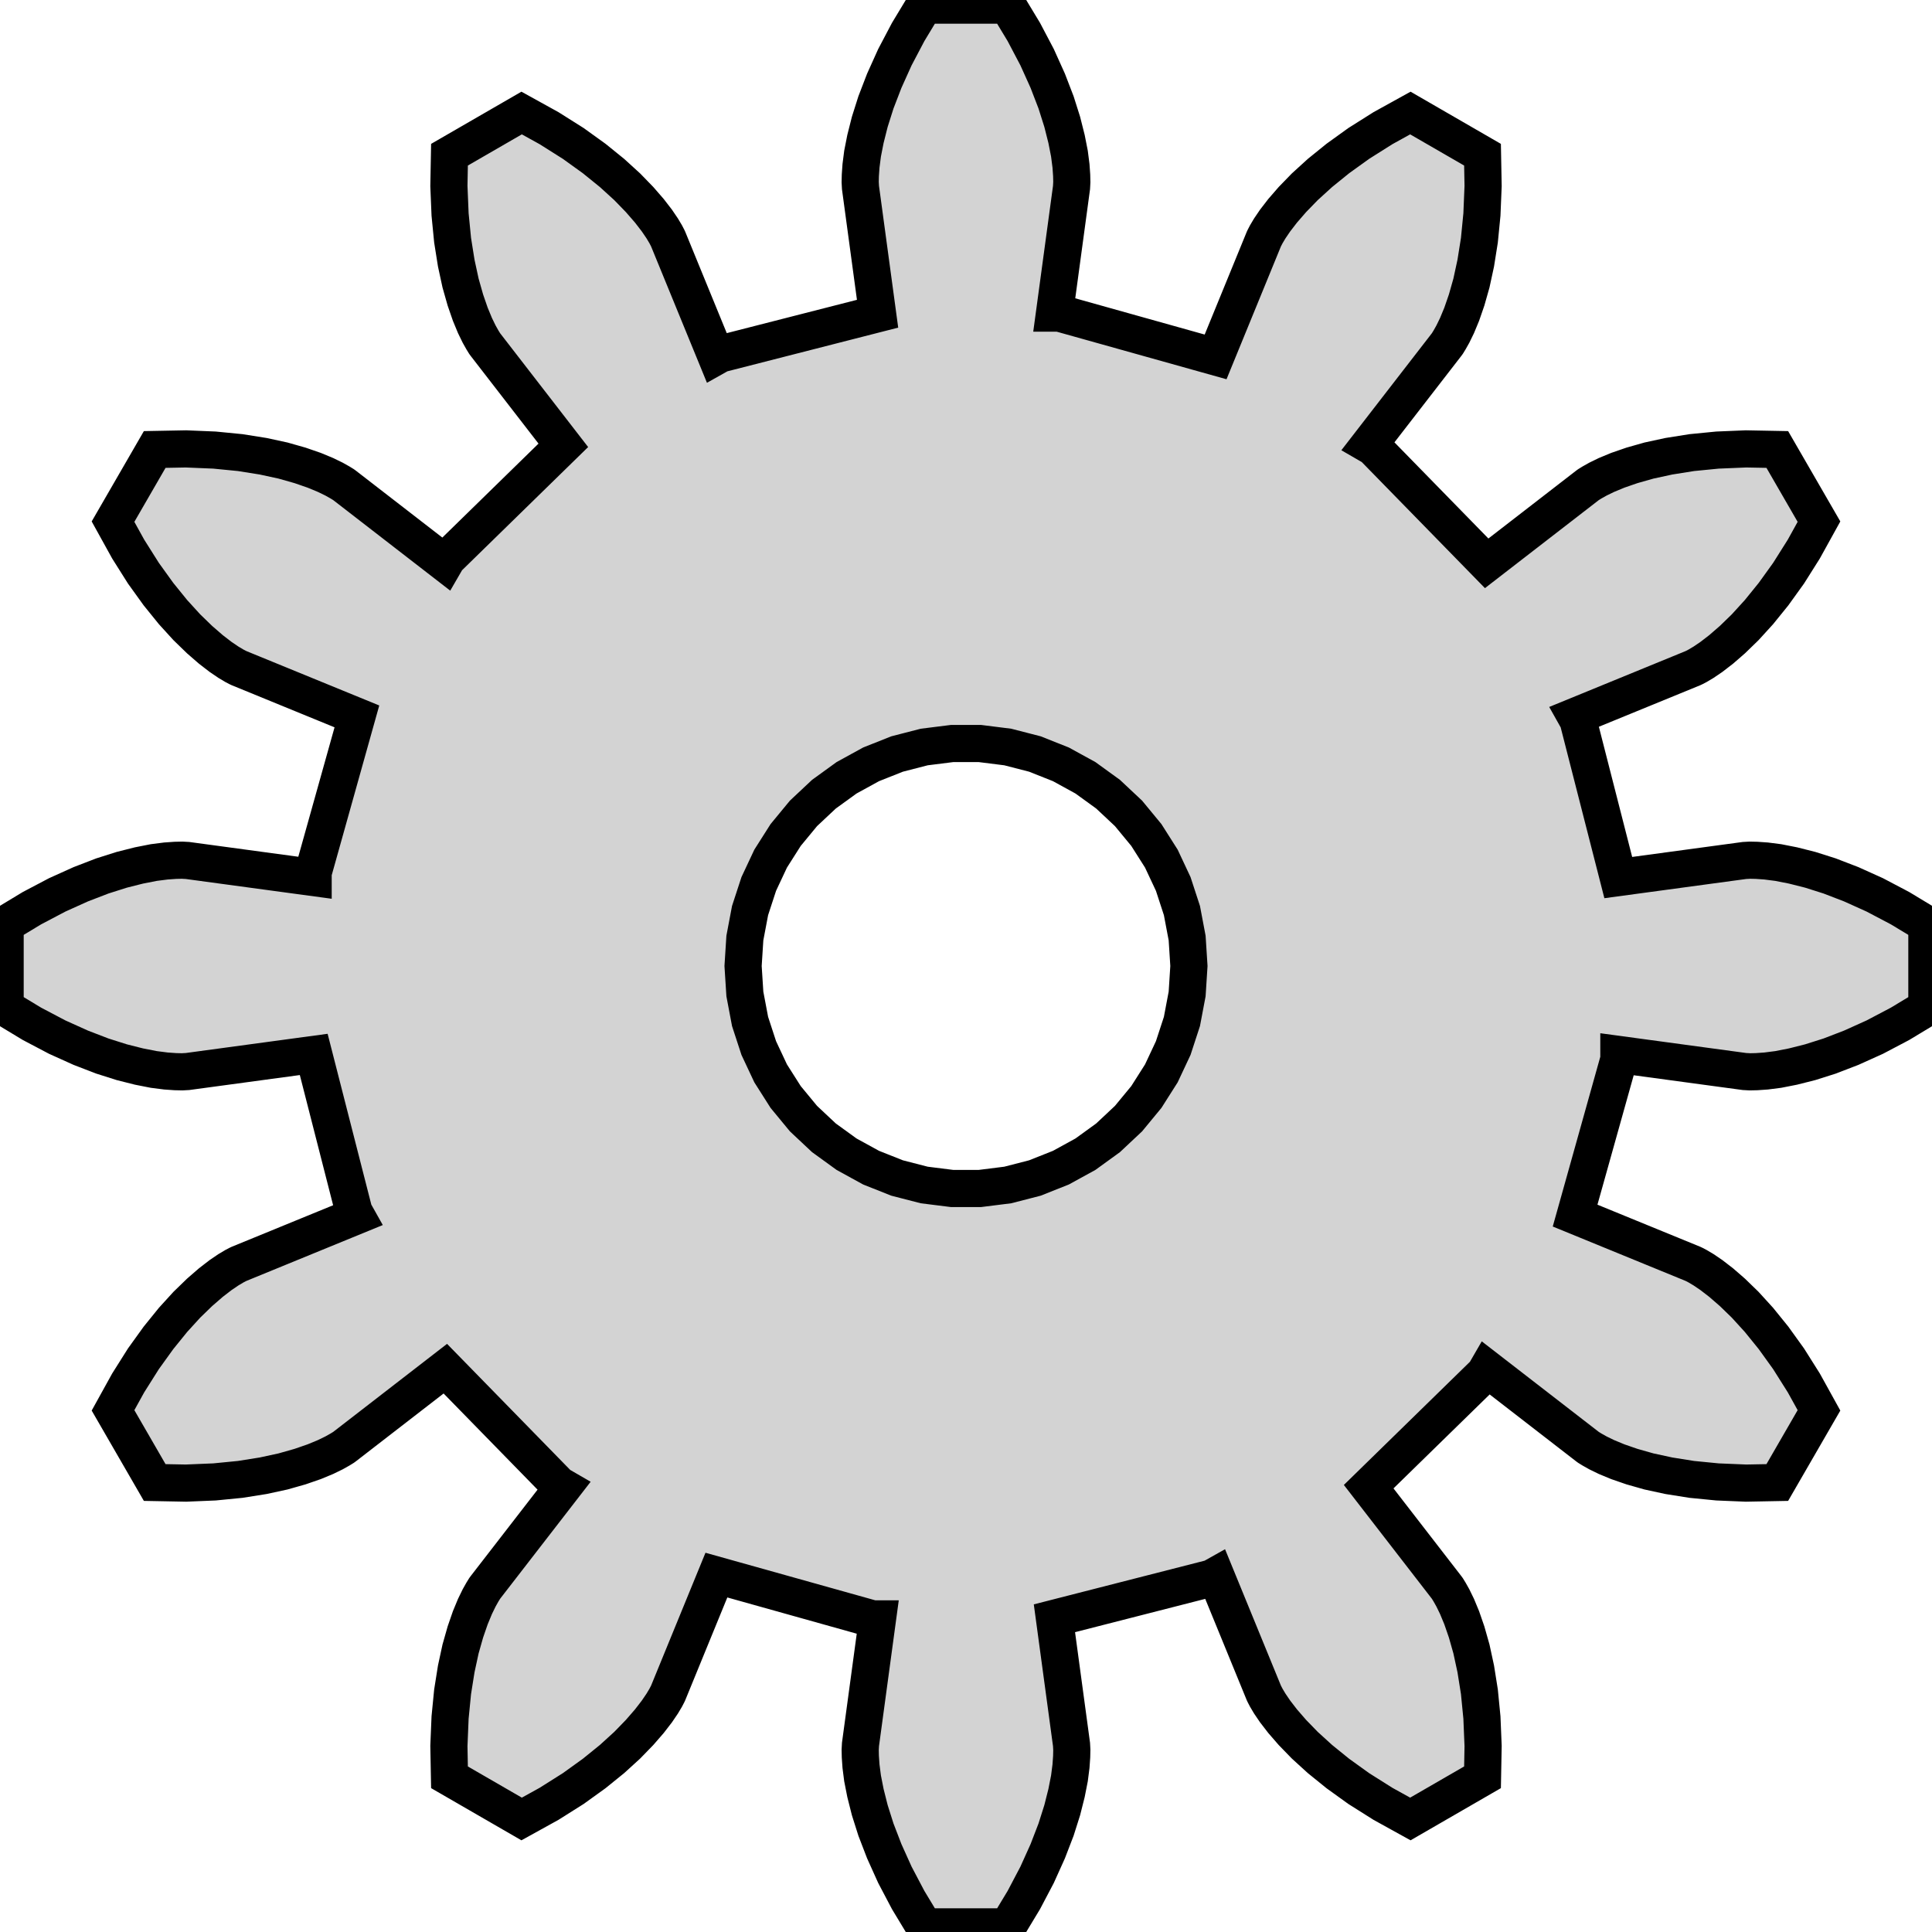
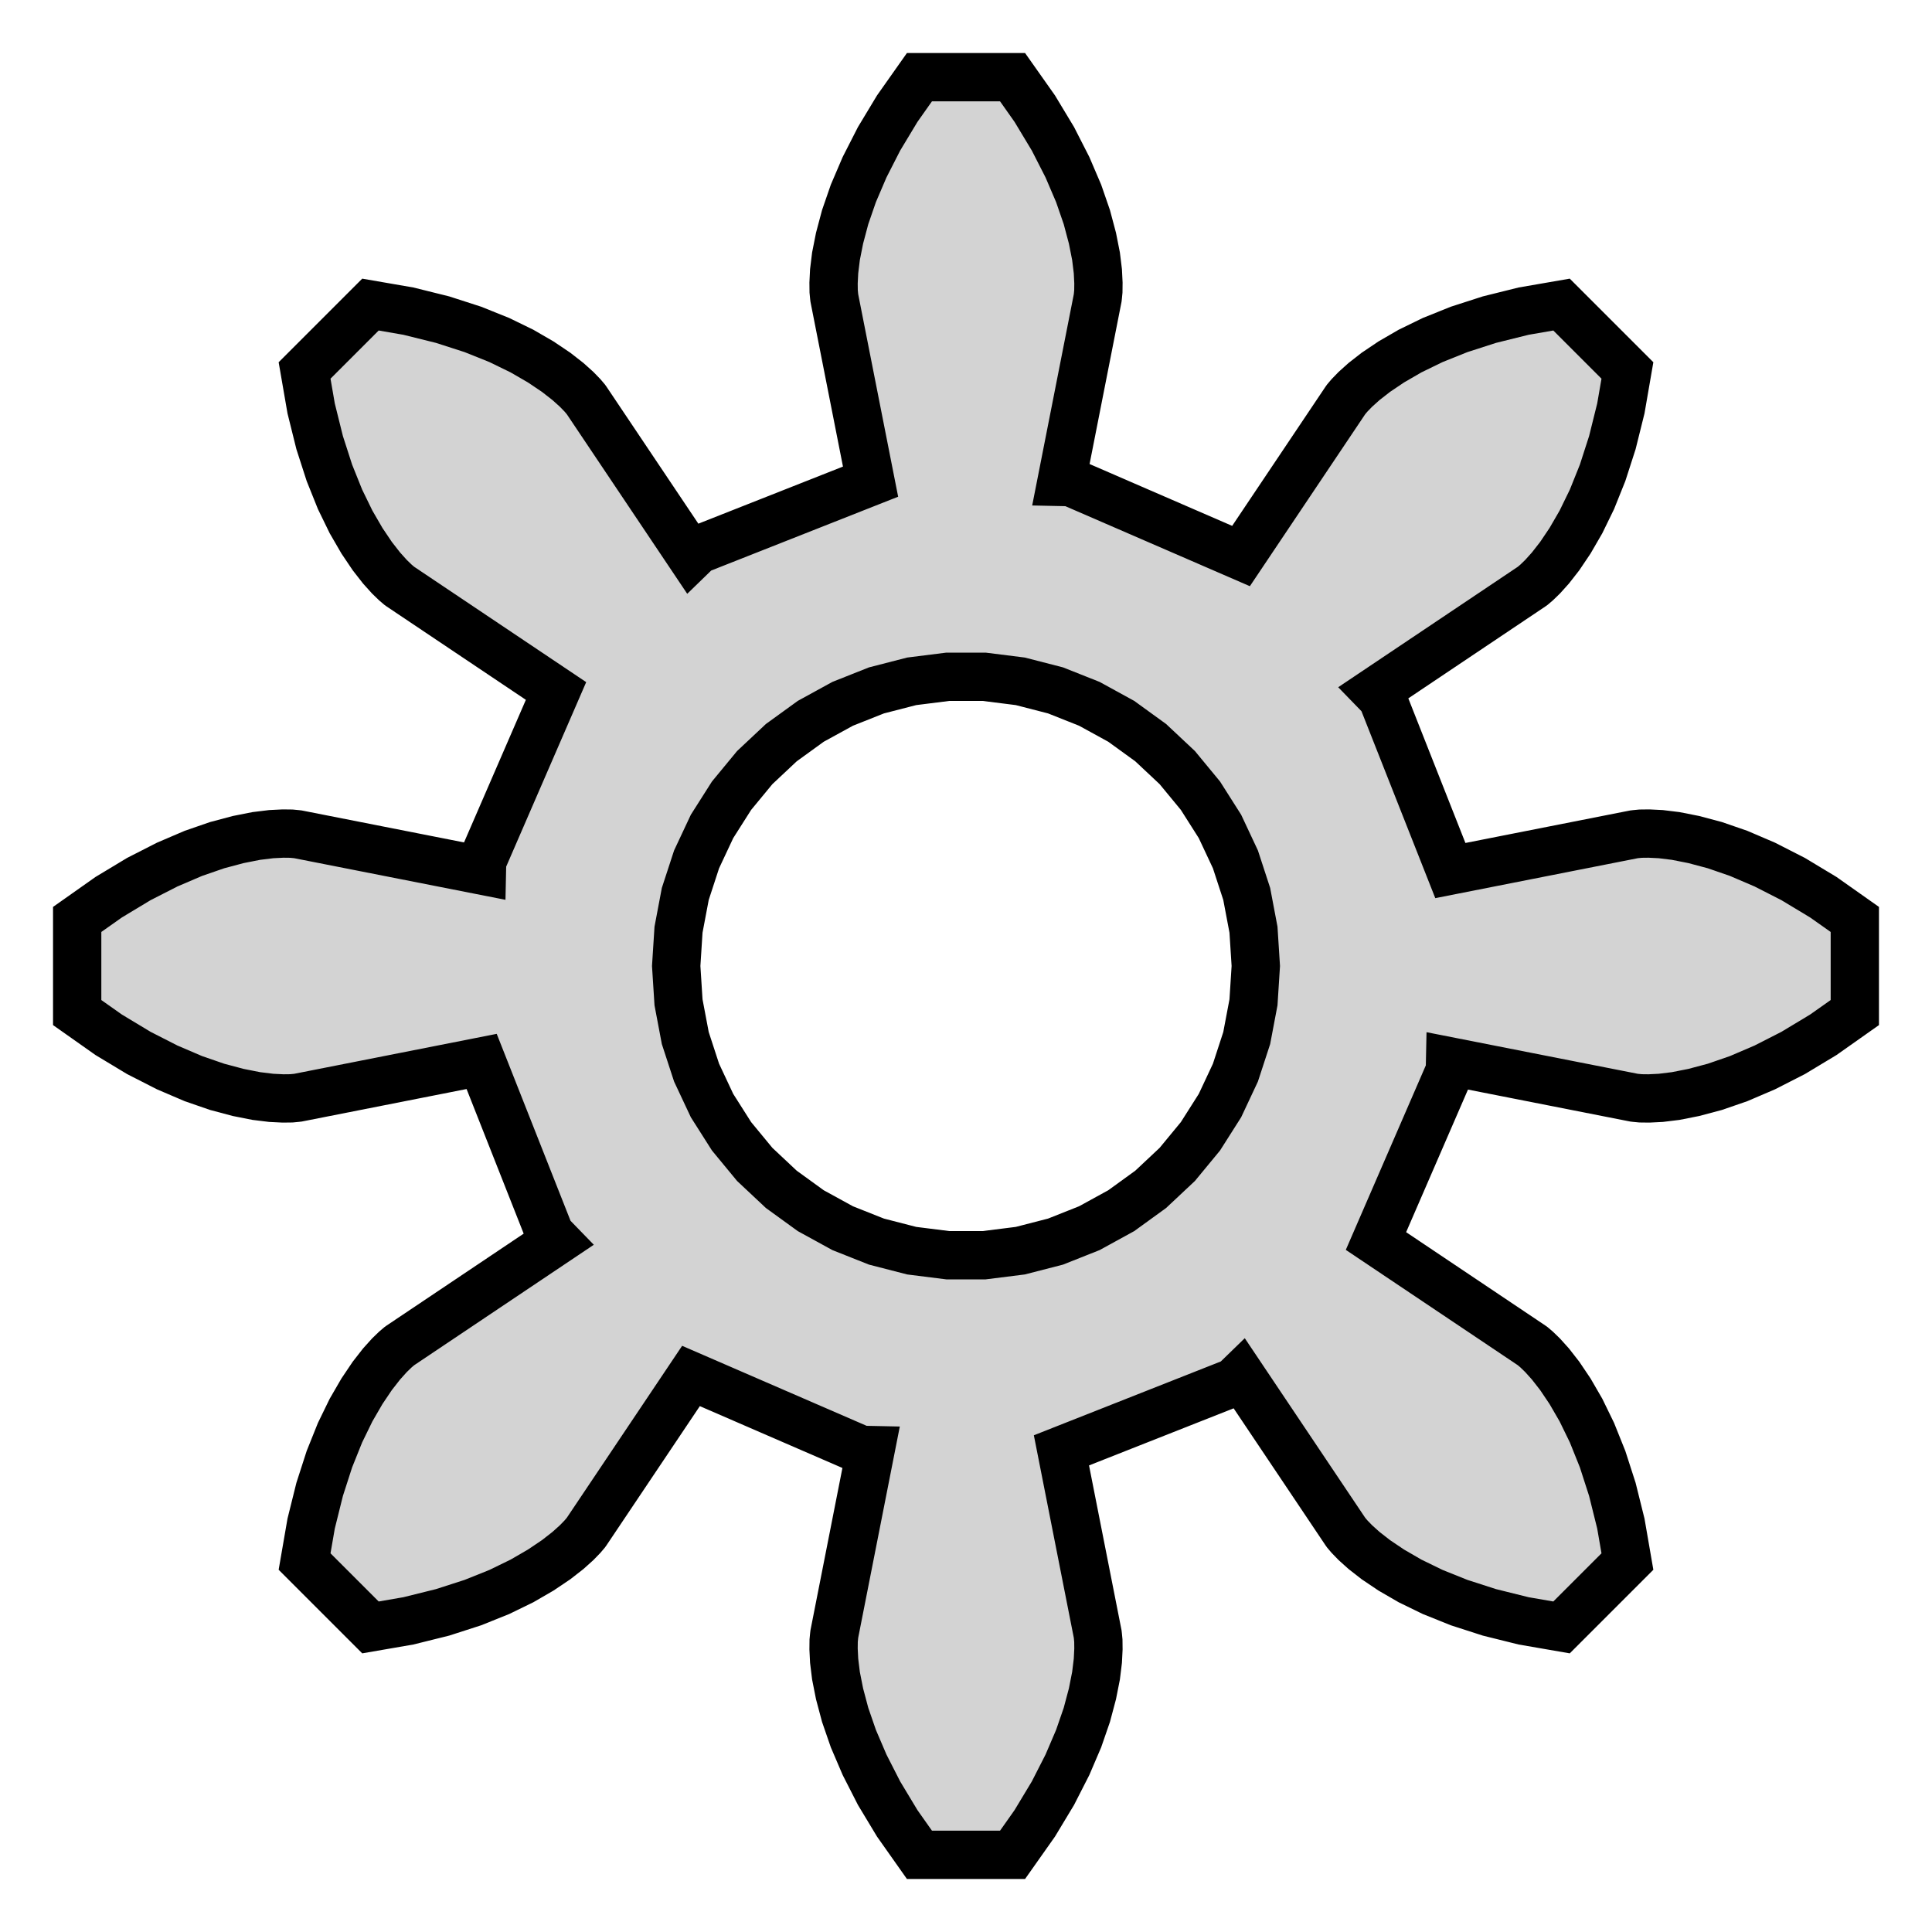
- <svg xmlns="http://www.w3.org/2000/svg" width="26mm" height="26mm" viewBox="-13 -13 26 26" version="1.1">
-   <path d=" M 0.778,12.57 L 0.957,12.23 L 1.1,11.913 L 1.212,11.622 L 1.295,11.36 L 1.353,11.13  L 1.392,10.932 L 1.413,10.768 L 1.422,10.64 L 1.424,10.549 L 1.421,10.494 L 1.42,10.476  L 1.19,8.778 L 3.305,8.237 L 3.362,8.205 L 4.008,9.782 L 4.016,9.799 L 4.041,9.847  L 4.088,9.926 L 4.16,10.032 L 4.261,10.163 L 4.393,10.315 L 4.559,10.486 L 4.762,10.671  L 5.004,10.867 L 5.286,11.07 L 5.611,11.275 L 5.98,11.479 L 6.951,10.918 L 6.959,10.497  L 6.943,10.113 L 6.909,9.767 L 6.86,9.459 L 6.802,9.191 L 6.737,8.962 L 6.671,8.771  L 6.608,8.619 L 6.552,8.504 L 6.507,8.424 L 6.478,8.377 L 6.467,8.362 L 5.419,7.007  L 6.981,5.481 L 7.014,5.424 L 8.362,6.467 L 8.377,6.478 L 8.424,6.507 L 8.504,6.552  L 8.619,6.608 L 8.771,6.671 L 8.962,6.737 L 9.191,6.802 L 9.459,6.86 L 9.767,6.909  L 10.113,6.943 L 10.497,6.959 L 10.918,6.951 L 11.479,5.98 L 11.275,5.611 L 11.07,5.286  L 10.867,5.004 L 10.671,4.762 L 10.486,4.559 L 10.315,4.393 L 10.163,4.261 L 10.032,4.16  L 9.926,4.088 L 9.847,4.041 L 9.799,4.016 L 9.782,4.008 L 8.197,3.359 L 8.786,1.256  L 8.786,1.191 L 10.476,1.42 L 10.494,1.421 L 10.549,1.424 L 10.64,1.422 L 10.768,1.413  L 10.932,1.392 L 11.13,1.353 L 11.36,1.295 L 11.622,1.212 L 11.913,1.1 L 12.23,0.957  L 12.57,0.778 L 12.931,0.56 L 12.931,-0.56 L 12.57,-0.778 L 12.23,-0.957 L 11.913,-1.1  L 11.622,-1.212 L 11.36,-1.295 L 11.13,-1.353 L 10.932,-1.392 L 10.768,-1.413 L 10.64,-1.422  L 10.549,-1.424 L 10.494,-1.421 L 10.476,-1.42 L 8.778,-1.19 L 8.237,-3.305 L 8.205,-3.362  L 9.782,-4.008 L 9.799,-4.016 L 9.847,-4.041 L 9.926,-4.088 L 10.032,-4.16 L 10.163,-4.261  L 10.315,-4.393 L 10.486,-4.559 L 10.671,-4.762 L 10.867,-5.004 L 11.07,-5.286 L 11.275,-5.611  L 11.479,-5.98 L 10.918,-6.951 L 10.497,-6.959 L 10.113,-6.943 L 9.767,-6.909 L 9.459,-6.86  L 9.191,-6.802 L 8.962,-6.737 L 8.771,-6.671 L 8.619,-6.608 L 8.504,-6.552 L 8.424,-6.507  L 8.377,-6.478 L 8.362,-6.467 L 7.007,-5.419 L 5.481,-6.981 L 5.424,-7.014 L 6.467,-8.362  L 6.478,-8.377 L 6.507,-8.424 L 6.552,-8.504 L 6.608,-8.619 L 6.671,-8.771 L 6.737,-8.962  L 6.802,-9.191 L 6.86,-9.459 L 6.909,-9.767 L 6.943,-10.113 L 6.959,-10.497 L 6.951,-10.918  L 5.98,-11.479 L 5.611,-11.275 L 5.286,-11.07 L 5.004,-10.867 L 4.762,-10.671 L 4.559,-10.486  L 4.393,-10.315 L 4.261,-10.163 L 4.16,-10.032 L 4.088,-9.926 L 4.041,-9.847 L 4.016,-9.799  L 4.008,-9.782 L 3.359,-8.197 L 1.256,-8.786 L 1.191,-8.786 L 1.42,-10.476 L 1.421,-10.494  L 1.424,-10.549 L 1.422,-10.64 L 1.413,-10.768 L 1.392,-10.932 L 1.353,-11.13 L 1.295,-11.36  L 1.212,-11.622 L 1.1,-11.913 L 0.957,-12.23 L 0.778,-12.57 L 0.56,-12.931 L -0.56,-12.931  L -0.778,-12.57 L -0.957,-12.23 L -1.1,-11.913 L -1.212,-11.622 L -1.295,-11.36 L -1.353,-11.13  L -1.392,-10.932 L -1.413,-10.768 L -1.422,-10.64 L -1.424,-10.549 L -1.421,-10.494 L -1.42,-10.476  L -1.19,-8.778 L -3.305,-8.237 L -3.362,-8.205 L -4.008,-9.782 L -4.016,-9.799 L -4.041,-9.847  L -4.088,-9.926 L -4.16,-10.032 L -4.261,-10.163 L -4.393,-10.315 L -4.559,-10.486 L -4.762,-10.671  L -5.004,-10.867 L -5.286,-11.07 L -5.611,-11.275 L -5.98,-11.479 L -6.951,-10.918 L -6.959,-10.497  L -6.943,-10.113 L -6.909,-9.767 L -6.86,-9.459 L -6.802,-9.191 L -6.737,-8.962 L -6.671,-8.771  L -6.608,-8.619 L -6.552,-8.504 L -6.507,-8.424 L -6.478,-8.377 L -6.467,-8.362 L -5.419,-7.007  L -6.981,-5.481 L -7.014,-5.424 L -8.362,-6.467 L -8.377,-6.478 L -8.424,-6.507 L -8.504,-6.552  L -8.619,-6.608 L -8.771,-6.671 L -8.962,-6.737 L -9.191,-6.802 L -9.459,-6.86 L -9.767,-6.909  L -10.113,-6.943 L -10.497,-6.959 L -10.918,-6.951 L -11.479,-5.98 L -11.275,-5.611 L -11.07,-5.286  L -10.867,-5.004 L -10.671,-4.762 L -10.486,-4.559 L -10.315,-4.393 L -10.163,-4.261 L -10.032,-4.16  L -9.926,-4.088 L -9.847,-4.041 L -9.799,-4.016 L -9.782,-4.008 L -8.197,-3.359 L -8.786,-1.256  L -8.786,-1.191 L -10.476,-1.42 L -10.494,-1.421 L -10.549,-1.424 L -10.64,-1.422 L -10.768,-1.413  L -10.932,-1.392 L -11.13,-1.353 L -11.36,-1.295 L -11.622,-1.212 L -11.913,-1.1 L -12.23,-0.957  L -12.57,-0.778 L -12.931,-0.56 L -12.931,0.56 L -12.57,0.778 L -12.23,0.957 L -11.913,1.1  L -11.622,1.212 L -11.36,1.295 L -11.13,1.353 L -10.932,1.392 L -10.768,1.413 L -10.64,1.422  L -10.549,1.424 L -10.494,1.421 L -10.476,1.42 L -8.778,1.19 L -8.237,3.305 L -8.205,3.362  L -9.782,4.008 L -9.799,4.016 L -9.847,4.041 L -9.926,4.088 L -10.032,4.16 L -10.163,4.261  L -10.315,4.393 L -10.486,4.559 L -10.671,4.762 L -10.867,5.004 L -11.07,5.286 L -11.275,5.611  L -11.479,5.98 L -10.918,6.951 L -10.497,6.959 L -10.113,6.943 L -9.767,6.909 L -9.459,6.86  L -9.191,6.802 L -8.962,6.737 L -8.771,6.671 L -8.619,6.608 L -8.504,6.552 L -8.424,6.507  L -8.377,6.478 L -8.362,6.467 L -7.007,5.419 L -5.481,6.981 L -5.424,7.014 L -6.467,8.362  L -6.478,8.377 L -6.507,8.424 L -6.552,8.504 L -6.608,8.619 L -6.671,8.771 L -6.737,8.962  L -6.802,9.191 L -6.86,9.459 L -6.909,9.767 L -6.943,10.113 L -6.959,10.497 L -6.951,10.918  L -5.98,11.479 L -5.611,11.275 L -5.286,11.07 L -5.004,10.867 L -4.762,10.671 L -4.559,10.486  L -4.393,10.315 L -4.261,10.163 L -4.16,10.032 L -4.088,9.926 L -4.041,9.847 L -4.016,9.799  L -4.008,9.782 L -3.359,8.197 L -1.256,8.786 L -1.191,8.786 L -1.42,10.476 L -1.421,10.494  L -1.424,10.549 L -1.422,10.64 L -1.413,10.768 L -1.392,10.932 L -1.353,11.13 L -1.295,11.36  L -1.212,11.622 L -1.1,11.913 L -0.957,12.23 L -0.778,12.57 L -0.56,12.931 L 0.56,12.931  z M -0.188,2.994 L -0.562,2.947 L -0.927,2.853 L -1.277,2.714 L -1.607,2.533 L -1.912,2.312  L -2.187,2.054 L -2.427,1.763 L -2.629,1.445 L -2.789,1.104 L -2.906,0.746 L -2.976,0.376  L -3,-0 L -2.976,-0.376 L -2.906,-0.746 L -2.789,-1.104 L -2.629,-1.445 L -2.427,-1.763  L -2.187,-2.054 L -1.912,-2.312 L -1.607,-2.533 L -1.277,-2.714 L -0.927,-2.853 L -0.562,-2.947  L -0.188,-2.994 L 0.188,-2.994 L 0.562,-2.947 L 0.927,-2.853 L 1.277,-2.714 L 1.607,-2.533  L 1.912,-2.312 L 2.187,-2.054 L 2.427,-1.763 L 2.629,-1.445 L 2.789,-1.104 L 2.906,-0.746  L 2.976,-0.376 L 3,-0 L 2.976,0.376 L 2.906,0.746 L 2.789,1.104 L 2.629,1.445  L 2.427,1.763 L 2.187,2.054 L 1.912,2.312 L 1.607,2.533 L 1.277,2.714 L 0.927,2.853  L 0.562,2.947 L 0.188,2.994 z " stroke="black" fill="lightgray" stroke-width="0.5" />
+ <svg xmlns="http://www.w3.org/2000/svg" width="20mm" height="20mm" viewBox="-10 -10 20 20" version="1.1">
+   <path d=" M 0.712,8.875 L 0.9,8.563 L 1.05,8.269 L 1.166,7.998 L 1.251,7.752 L 1.309,7.534  L 1.346,7.347 L 1.365,7.192 L 1.371,7.07 L 1.37,6.984 L 1.365,6.932 L 1.363,6.915  L 0.988,5.014 L 2.776,4.308 L 2.845,4.241 L 3.926,5.853 L 3.936,5.867 L 3.97,5.907  L 4.03,5.969 L 4.12,6.05 L 4.243,6.146 L 4.402,6.253 L 4.597,6.366 L 4.831,6.48  L 5.105,6.59 L 5.418,6.691 L 5.772,6.779 L 6.165,6.847 L 6.847,6.165 L 6.779,5.772  L 6.691,5.418 L 6.59,5.105 L 6.48,4.831 L 6.366,4.597 L 6.253,4.402 L 6.146,4.243  L 6.05,4.12 L 5.969,4.03 L 5.907,3.97 L 5.867,3.936 L 5.853,3.926 L 4.244,2.847  L 5.009,1.083 L 5.011,0.988 L 6.915,1.363 L 6.932,1.365 L 6.984,1.37 L 7.07,1.371  L 7.192,1.365 L 7.347,1.346 L 7.534,1.309 L 7.752,1.251 L 7.998,1.166 L 8.269,1.05  L 8.563,0.9 L 8.875,0.712 L 9.201,0.482 L 9.201,-0.482 L 8.875,-0.712 L 8.563,-0.9  L 8.269,-1.05 L 7.998,-1.166 L 7.752,-1.251 L 7.534,-1.309 L 7.347,-1.346 L 7.192,-1.365  L 7.07,-1.371 L 6.984,-1.37 L 6.932,-1.365 L 6.915,-1.363 L 5.014,-0.988 L 4.308,-2.776  L 4.241,-2.845 L 5.853,-3.926 L 5.867,-3.936 L 5.907,-3.97 L 5.969,-4.03 L 6.05,-4.12  L 6.146,-4.243 L 6.253,-4.402 L 6.366,-4.597 L 6.48,-4.831 L 6.59,-5.105 L 6.691,-5.418  L 6.779,-5.772 L 6.847,-6.165 L 6.165,-6.847 L 5.772,-6.779 L 5.418,-6.691 L 5.105,-6.59  L 4.831,-6.48 L 4.597,-6.366 L 4.402,-6.253 L 4.243,-6.146 L 4.12,-6.05 L 4.03,-5.969  L 3.97,-5.907 L 3.936,-5.867 L 3.926,-5.853 L 2.847,-4.244 L 1.083,-5.009 L 0.988,-5.011  L 1.363,-6.915 L 1.365,-6.932 L 1.37,-6.984 L 1.371,-7.07 L 1.365,-7.192 L 1.346,-7.347  L 1.309,-7.534 L 1.251,-7.752 L 1.166,-7.998 L 1.05,-8.269 L 0.9,-8.563 L 0.712,-8.875  L 0.482,-9.201 L -0.482,-9.201 L -0.712,-8.875 L -0.9,-8.563 L -1.05,-8.269 L -1.166,-7.998  L -1.251,-7.752 L -1.309,-7.534 L -1.346,-7.347 L -1.365,-7.192 L -1.371,-7.07 L -1.37,-6.984  L -1.365,-6.932 L -1.363,-6.915 L -0.988,-5.014 L -2.776,-4.308 L -2.845,-4.241 L -3.926,-5.853  L -3.936,-5.867 L -3.97,-5.907 L -4.03,-5.969 L -4.12,-6.05 L -4.243,-6.146 L -4.402,-6.253  L -4.597,-6.366 L -4.831,-6.48 L -5.105,-6.59 L -5.418,-6.691 L -5.772,-6.779 L -6.165,-6.847  L -6.847,-6.165 L -6.779,-5.772 L -6.691,-5.418 L -6.59,-5.105 L -6.48,-4.831 L -6.366,-4.597  L -6.253,-4.402 L -6.146,-4.243 L -6.05,-4.12 L -5.969,-4.03 L -5.907,-3.97 L -5.867,-3.936  L -5.853,-3.926 L -4.244,-2.847 L -5.009,-1.083 L -5.011,-0.988 L -6.915,-1.363 L -6.932,-1.365  L -6.984,-1.37 L -7.07,-1.371 L -7.192,-1.365 L -7.347,-1.346 L -7.534,-1.309 L -7.752,-1.251  L -7.998,-1.166 L -8.269,-1.05 L -8.563,-0.9 L -8.875,-0.712 L -9.201,-0.482 L -9.201,0.482  L -8.875,0.712 L -8.563,0.9 L -8.269,1.05 L -7.998,1.166 L -7.752,1.251 L -7.534,1.309  L -7.347,1.346 L -7.192,1.365 L -7.07,1.371 L -6.984,1.37 L -6.932,1.365 L -6.915,1.363  L -5.014,0.988 L -4.308,2.776 L -4.241,2.845 L -5.853,3.926 L -5.867,3.936 L -5.907,3.97  L -5.969,4.03 L -6.05,4.12 L -6.146,4.243 L -6.253,4.402 L -6.366,4.597 L -6.48,4.831  L -6.59,5.105 L -6.691,5.418 L -6.779,5.772 L -6.847,6.165 L -6.165,6.847 L -5.772,6.779  L -5.418,6.691 L -5.105,6.59 L -4.831,6.48 L -4.597,6.366 L -4.402,6.253 L -4.243,6.146  L -4.12,6.05 L -4.03,5.969 L -3.97,5.907 L -3.936,5.867 L -3.926,5.853 L -2.847,4.244  L -1.083,5.009 L -0.988,5.011 L -1.363,6.915 L -1.365,6.932 L -1.37,6.984 L -1.371,7.07  L -1.365,7.192 L -1.346,7.347 L -1.309,7.534 L -1.251,7.752 L -1.166,7.998 L -1.05,8.269  L -0.9,8.563 L -0.712,8.875 L -0.482,9.201 L 0.482,9.201 z M -0.188,2.994 L -0.562,2.947 L -0.927,2.853 L -1.277,2.714 L -1.607,2.533 L -1.912,2.312  L -2.187,2.054 L -2.427,1.763 L -2.629,1.445 L -2.789,1.104 L -2.906,0.746 L -2.976,0.376  L -3,-0 L -2.976,-0.376 L -2.906,-0.746 L -2.789,-1.104 L -2.629,-1.445 L -2.427,-1.763  L -2.187,-2.054 L -1.912,-2.312 L -1.607,-2.533 L -1.277,-2.714 L -0.927,-2.853 L -0.562,-2.947  L -0.188,-2.994 L 0.188,-2.994 L 0.562,-2.947 L 0.927,-2.853 L 1.277,-2.714 L 1.607,-2.533  L 1.912,-2.312 L 2.187,-2.054 L 2.427,-1.763 L 2.629,-1.445 L 2.789,-1.104 L 2.906,-0.746  L 2.976,-0.376 L 3,-0 L 2.976,0.376 L 2.906,0.746 L 2.789,1.104 L 2.629,1.445  L 2.427,1.763 L 2.187,2.054 L 1.912,2.312 L 1.607,2.533 L 1.277,2.714 L 0.927,2.853  L 0.562,2.947 L 0.188,2.994 z " stroke="black" fill="lightgray" stroke-width="0.5" />
</svg>
